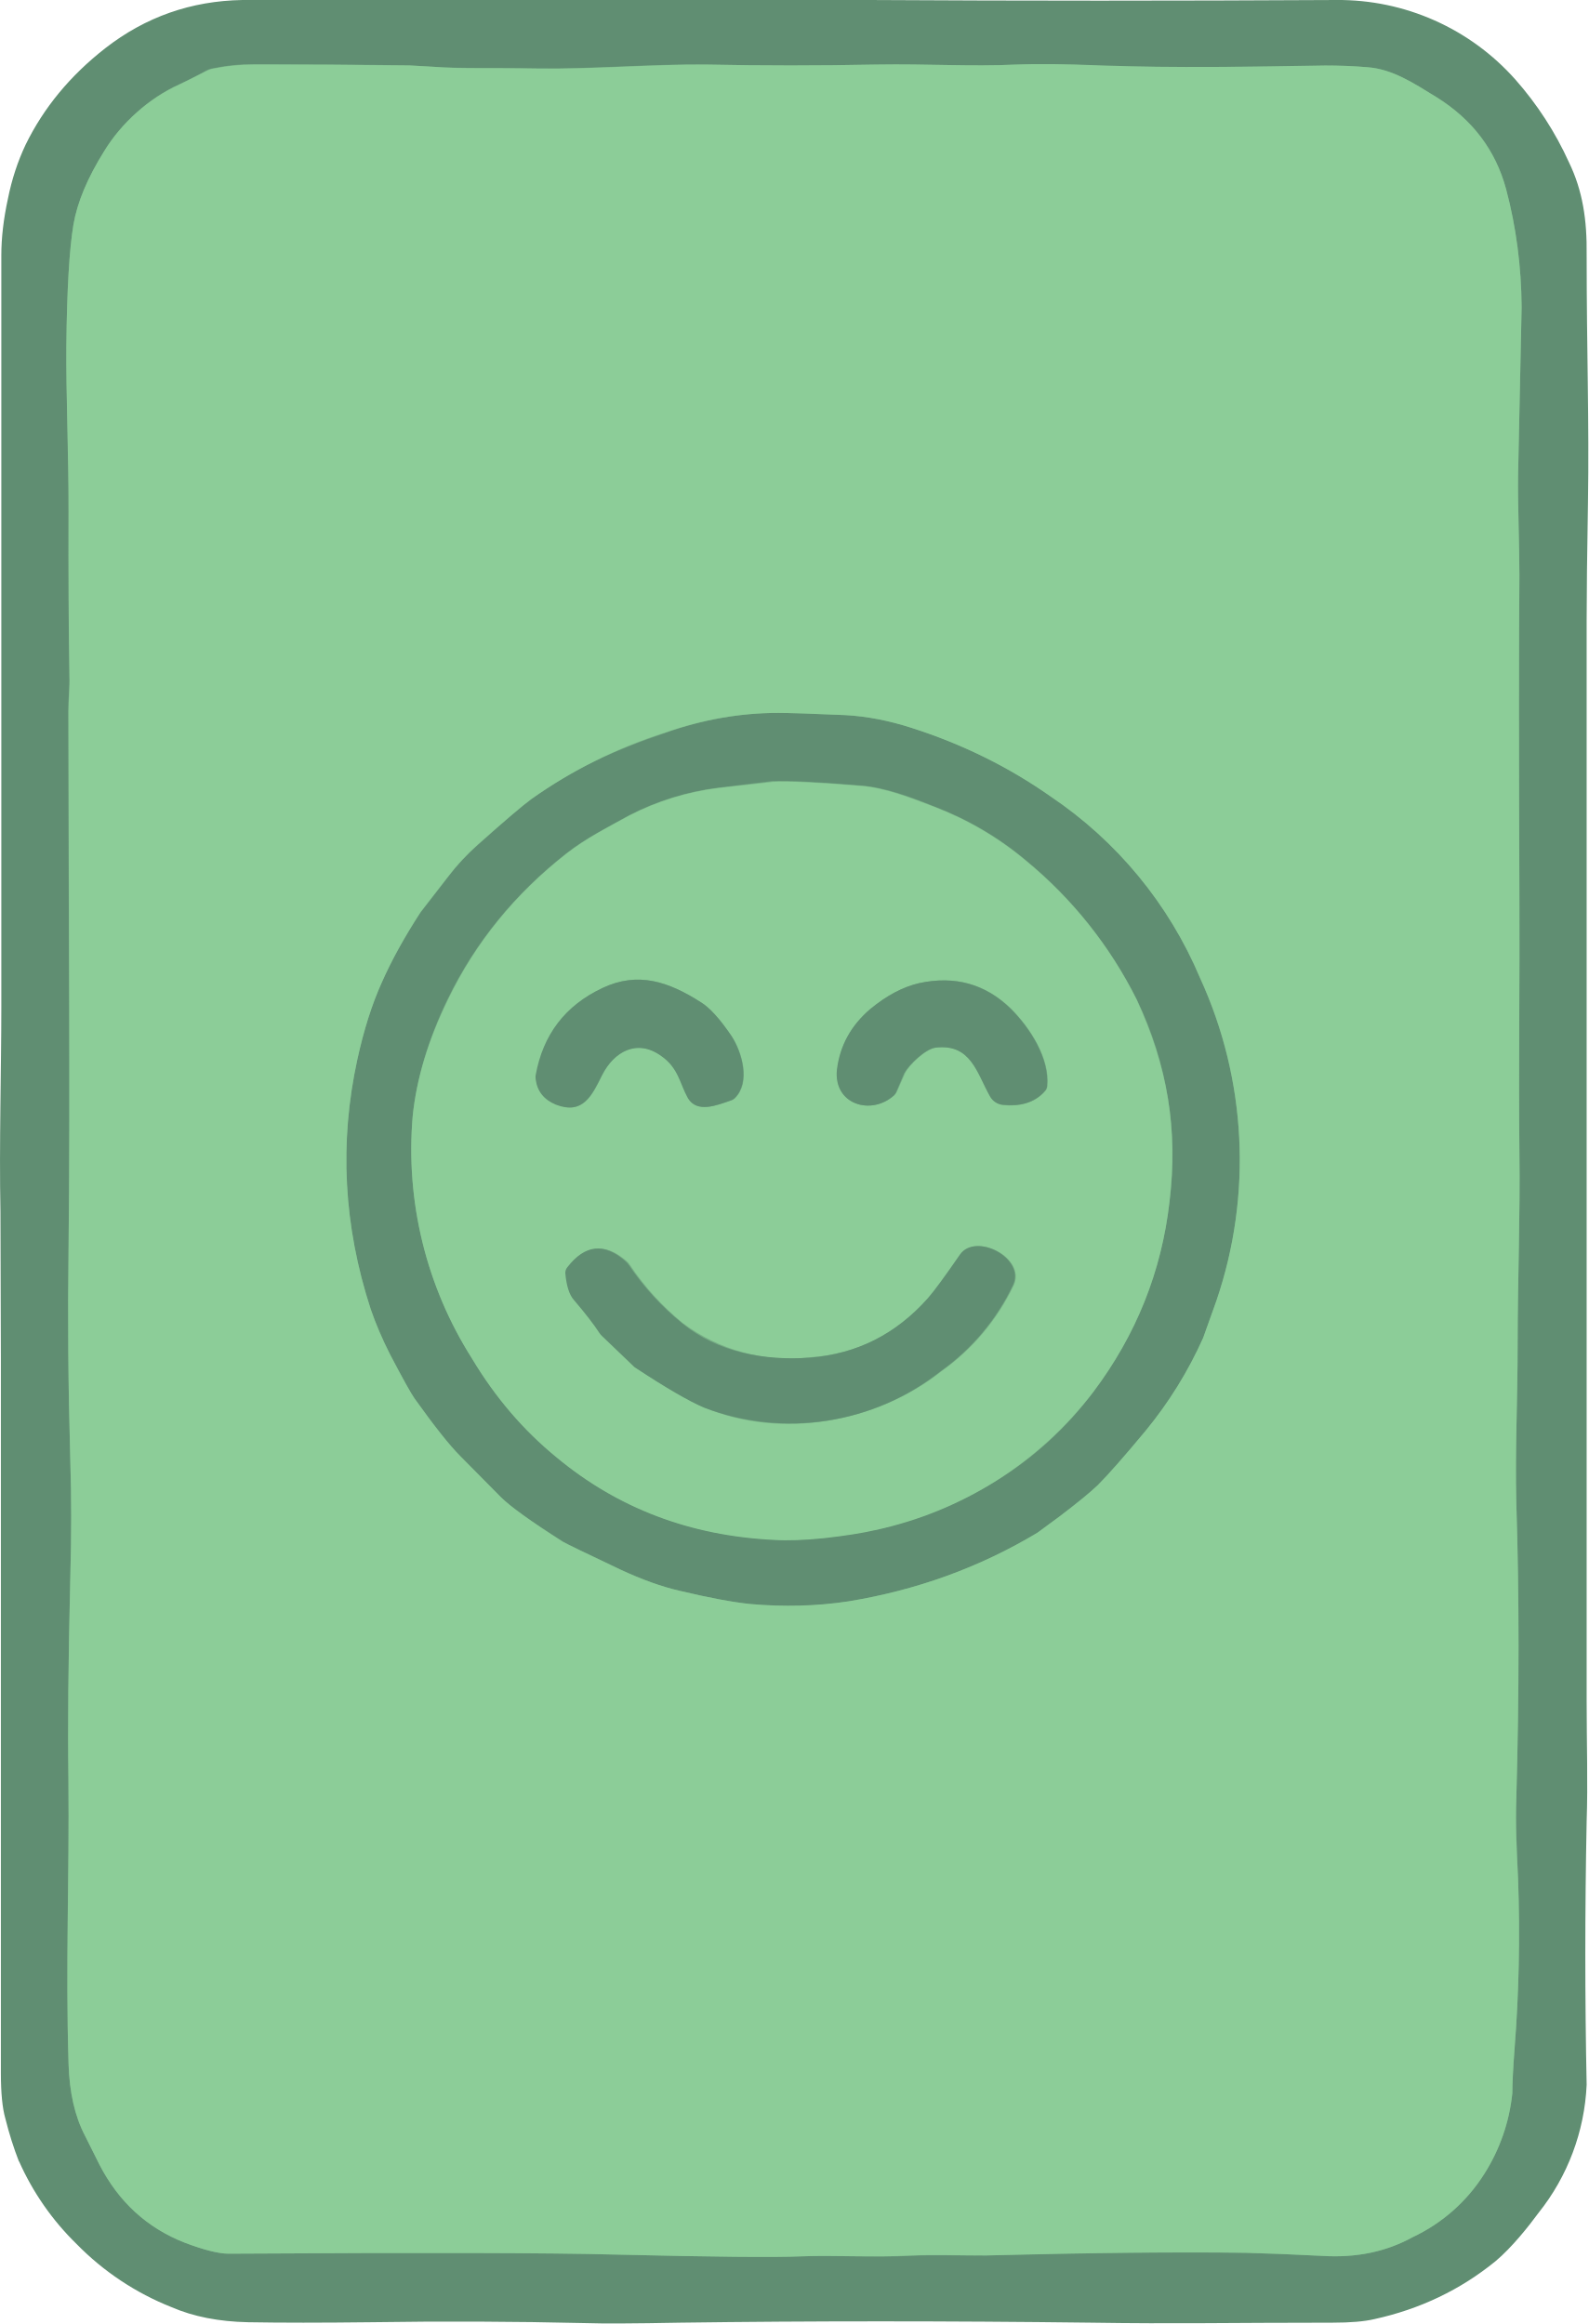
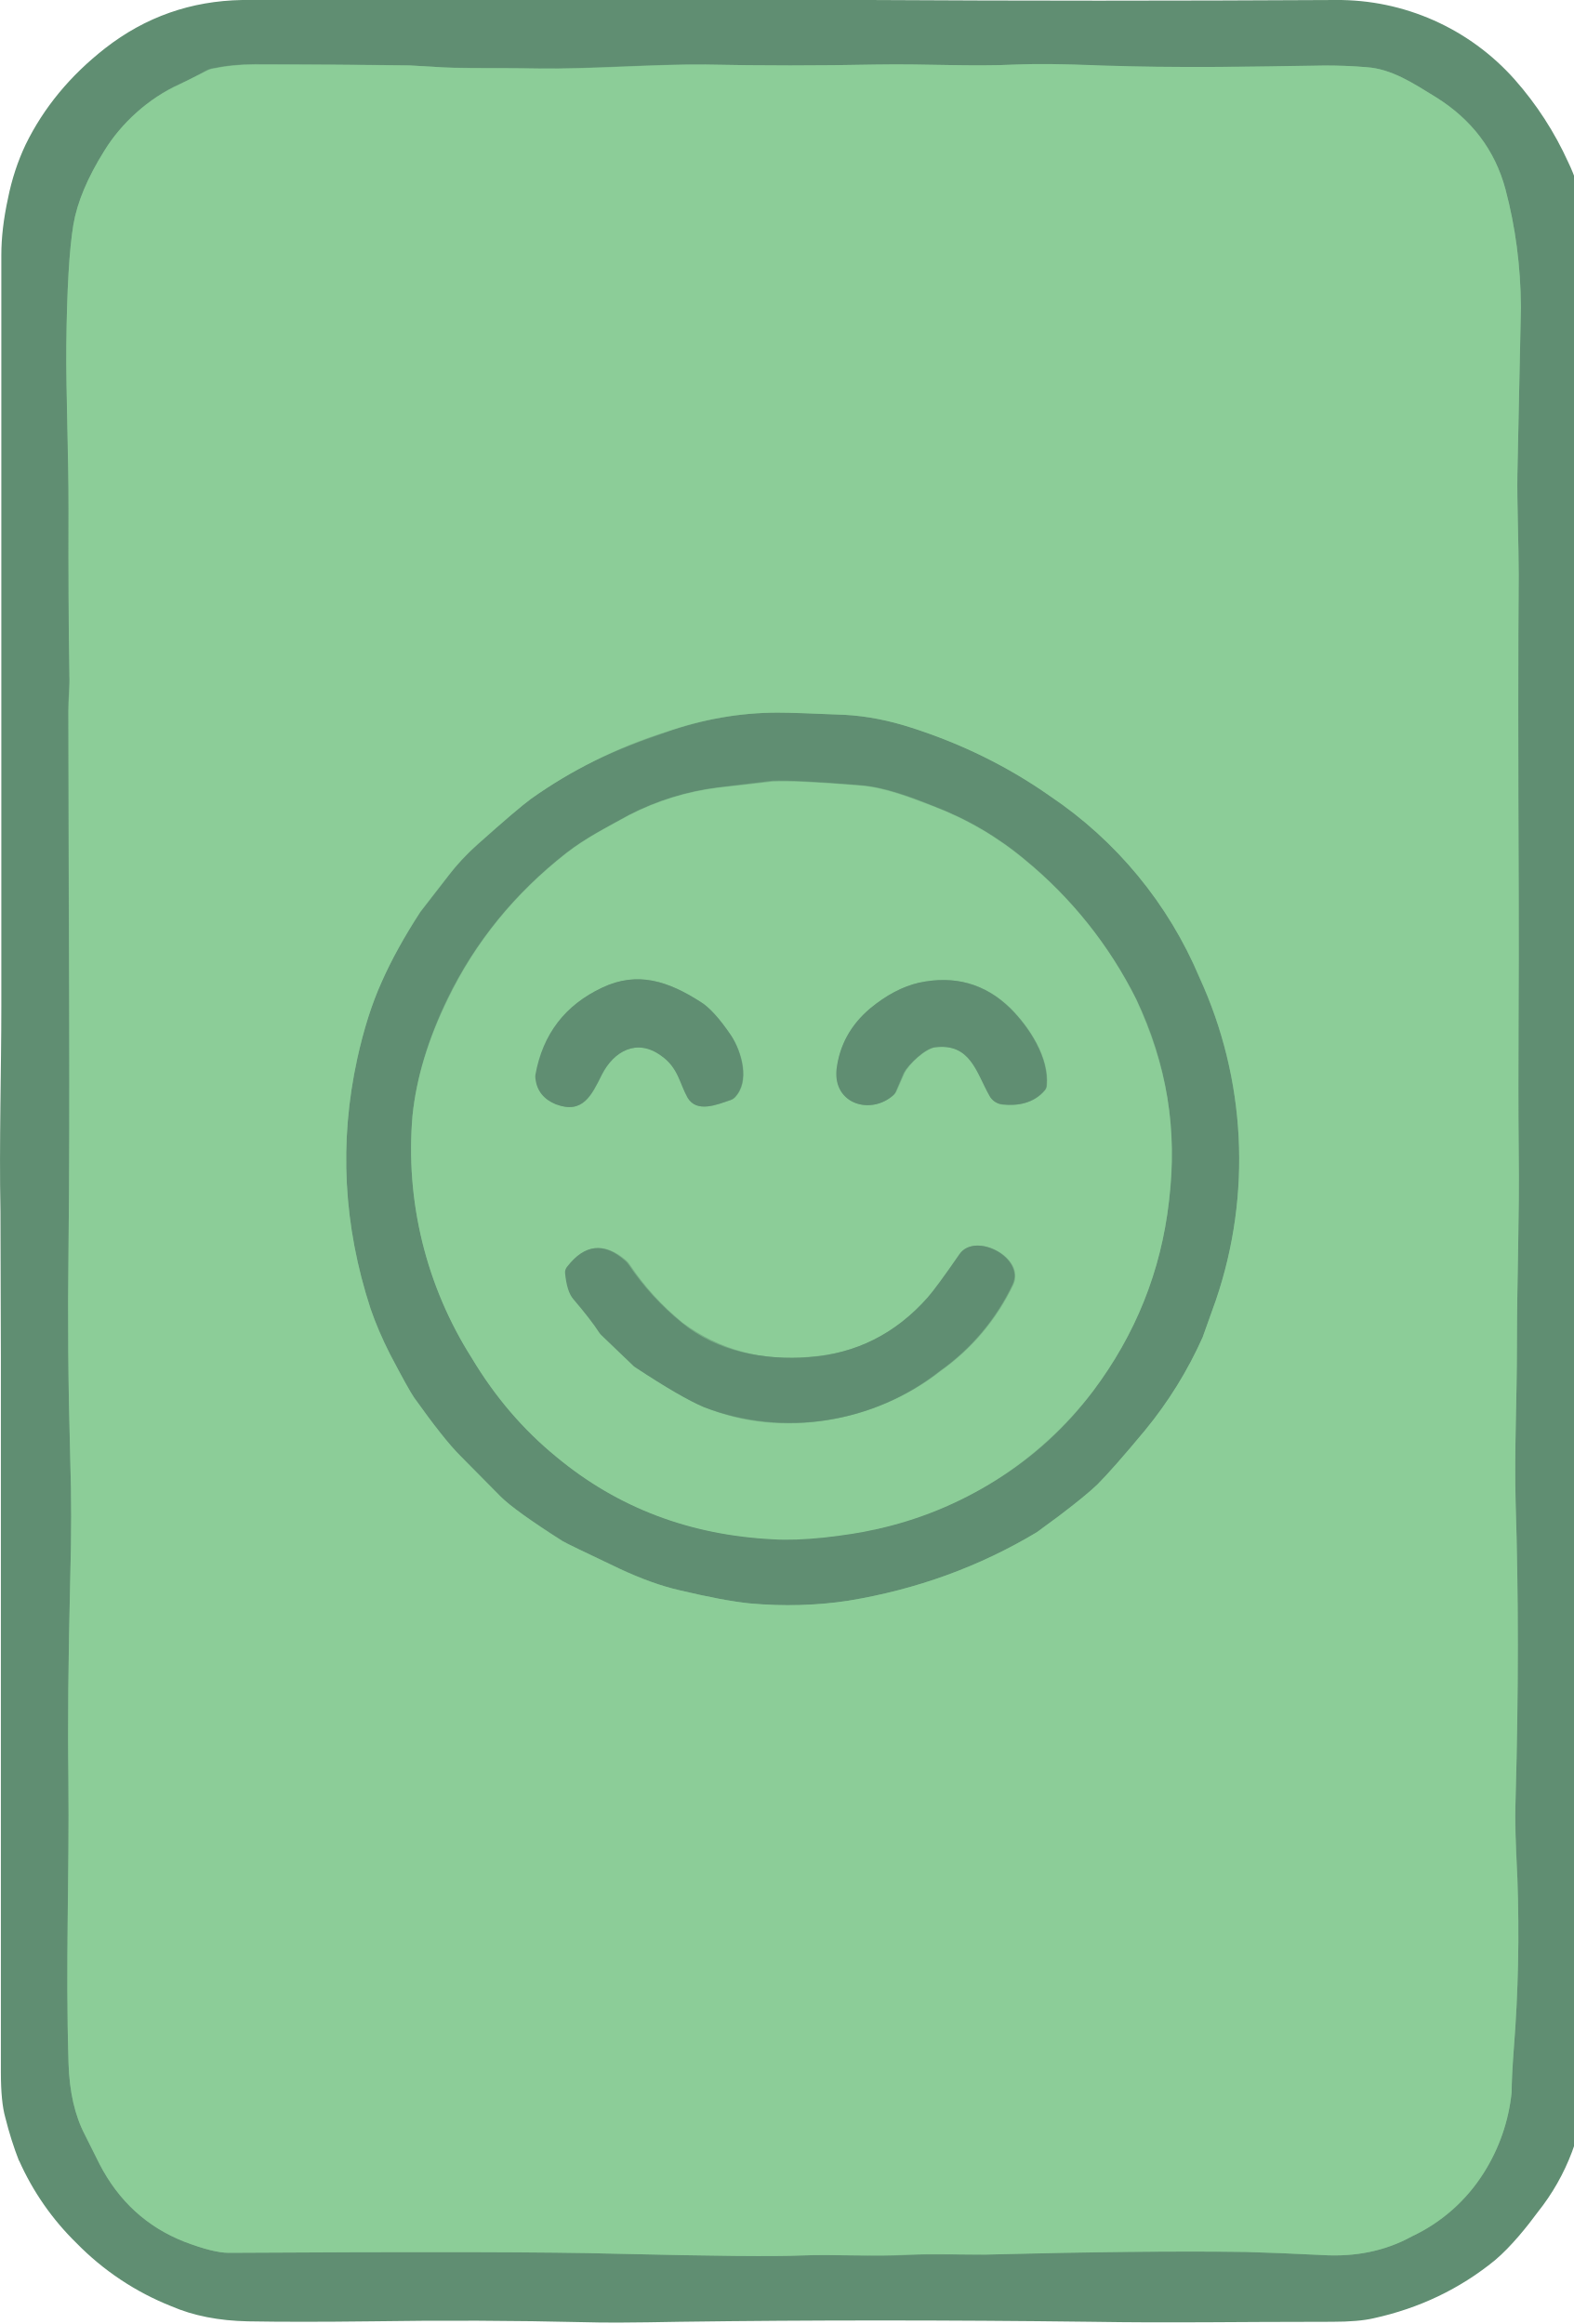
- <svg xmlns="http://www.w3.org/2000/svg" id="svg13" version="1.1" viewBox="0 0 359.1 525.5">
-   <g id="g6" fill="none" stroke-linecap="butt" stroke-width="2" transform="translate(-30 -31.3)">
-     <path id="path1" stroke="#76ae85" d="M52.4 520.8q6.5 12.6 19.3 17.6 6.5 2.5 9.9 2.5 65.4-.4 87.4.2 33.2.9 42 .4c7.6-.3 16.2.3 24.8-.1 5-.3 12.2 0 17-.1q35.6-1 58.7-.6 7.7.2 17.4.7 11.5.7 20.3-4.2a38.5 38.5 0 0 0 16.3-14.4 42 42 0 0 0 6.3-18.2q0-3.3.5-10 1.6-19 .8-38.4c-.3-7.9-.5-12-.4-18.3q1-35.6 0-66.7c-.3-12.6.3-22.4.3-36.2 0-14.1.6-29 .4-43-.2-19.2.2-40.3 0-57.7q-.2-49.2 0-72.9c0-6.8-.4-16.7-.3-22.6l.8-38q-.1-14-3.5-26.7c-2.4-9-7.7-15.8-15.7-20.7-5.2-3.3-10-6.5-15.7-7q-4.8-.3-9.5-.2c-16.9.2-33.7.6-50.6 0q-12.4-.5-19.2-.3c-10.4.5-20-.2-31.7 0q-19.5.4-38.5 0c-11-.2-26.4 1-37.7.9-11.4-.2-17.8 0-24-.4l-5.2-.3q-17.5-.3-35-.3-5 0-9.9 1a5 5 24.2 0 0-1.3.5q-3 1.7-5.9 3c-7 3.2-13.2 8.9-17 15.1q-5.7 9.1-7 16.7-1.4 8.4-1.6 27.4c-.1 10.6.6 24.4.5 37q0 21 .3 37.7c0 2.4-.4 5.1-.4 8 .1 48.7.5 86 .1 121.5-.2 15.6-.1 30.2.4 48.1q.4 12 0 25.9-.7 29.3-.5 45.6c.3 23.3-.6 41.8.1 64.7q.3 9.7 3.7 16.2l3.3 6.6" vector-effect="non-scaling-stroke" />
-     <path id="path2" stroke="#76ae85" d="M269.3 374.3q6.2-4.7 8.8-7.2 3.6-3.5 10.8-12.3a92.5 92.5 0 0 0 13-21l3-8.4a98.7 98.7 0 0 0-3.7-73 93 93 0 0 0-33.8-41q-14.2-10-31.4-15.5-7.7-2.5-15-2.9-11.4-.5-15.2-.5-12.7 0-25.4 4.4A110.2 110.2 0 0 0 150 212q-3 2.2-12 10.2-3.9 3.5-6.8 7.3l-6.1 8q-5.6 8.5-9 16-3.2 7.3-5.4 17.3-6.2 28.3 3 56.5 1.7 5 4.5 10.3 4.2 8.2 5.4 9.9 6.7 9.4 10.4 13.1l9.2 9.2q3.1 3.2 14 10.1.9.6 13 6.3 7.2 3.4 13.3 4.8 10.1 2.5 16 3 11.5 1 22.2-.6 23.2-3.8 42.7-15.5l4.9-3.6" vector-effect="non-scaling-stroke" />
-     <path id="path3" stroke="#76ae85" d="M227.7 377.3c20-4.8 37-14.7 49.4-31.3q14.6-19.3 17.3-43a80.7 80.7 0 0 0-7.5-45.6 97.2 97.2 0 0 0-25.1-31.4q-9.3-8-20.7-12.3c-5-2-11-4.3-16.7-4.7q-14.6-1.2-19.8-1l-12.3 1.5a60 60 0 0 0-20.1 6.2c-5 2.8-9.7 5.1-14.2 8.6q-17.5 13.7-26.9 33-6.6 13.7-7.8 26.4c-2 19.8 3.3 38 13.4 54.8q7.8 13.2 19 22.4 20.8 17.2 49 18.7 4.8.2 11.6-.5 7.1-.7 11.4-1.8" vector-effect="non-scaling-stroke" />
-     <path id="path4" stroke="#76ae85" d="M185.6 279.6c2 3.5 6.5 1.6 9.7.5a2.2 2.1-76.1 0 0 .8-.5c3.6-3.6 1.6-10.4-.8-14q-4-5.9-6.9-7.7c-7.2-4.6-14.2-7-22.2-3.2q-12.6 6-15 19.7a3.1 3 48.2 0 0 0 .9q.4 4.1 4.5 5.7c6.1 2.5 8.1-2 10.4-6.7 2.7-5.3 8-8.2 13.5-4.2 3.8 2.7 4.1 6.3 6 9.5" vector-effect="non-scaling-stroke" />
-     <path id="path5" stroke="#76ae85" d="M266.7 276.9c.7-6.3-3.9-13.2-8.2-17.5q-8.6-8.4-20.7-5.8-5.5 1.3-11 5.8-6.7 5.6-7.6 13.8c-.8 8 7.8 10.4 12.9 5.7a2.6 2.6 80.7 0 0 .6-.8l1.8-4.1c1-2 4.7-5.5 7-5.8 8-1 9.4 5.7 12.3 11a3.7 3.7 78.2 0 0 2.9 2c3.5.3 7.1-.3 9.6-3.3a1.9 1.9-22.1 0 0 .4-1" vector-effect="non-scaling-stroke" />
-     <path id="path6" stroke="#76ae85" d="M157.8 319.3q.4 4.2 2 5.9 3.9 4.7 5.7 7.5a4 3.6-87.2 0 0 .6.7l7.3 7a1.3 1-3.9 0 0 .3.2q10.3 6.8 15.5 9c17.4 7.3 39 3.3 53.4-8.2a50.5 50.5 0 0 0 16.4-19.5c2.9-6.1-8.5-12-12-6.9q-5 7.4-7.2 9.8-11 12.3-26.8 13.5a40.3 40.3 0 0 1-28.7-7.8q-7-5.7-12.1-13.1a4.6 4.4-88.4 0 0-.8-1q-7.2-6.2-13.1 1.4a2 2 61.6 0 0-.5 1.5" vector-effect="non-scaling-stroke" />
-     <path id="path9" fill="#608e72" d="m239.4 343-4.9 3.6q-19.5 11.7-42.7 15.5-10.7 1.7-22.2.6-5.9-.6-16-3-6-1.4-13.3-4.8-12.1-5.7-13-6.3-10.9-6.9-14-10l-9.2-9.3q-3.7-3.7-10.4-13.1-1.2-1.7-5.5-9.9-2.7-5.4-4.4-10.3-9.2-28.2-3-56.5 2.2-10 5.5-17.4 3.3-7.4 8.8-15.8l6.2-8q3-4 6.9-7.4 8.9-8 11.9-10.2c9.2-6.6 18-10.8 30.4-15q12.7-4.5 25.4-4.5 3.8 0 15.3.5 7.2.4 15 2.9 17.1 5.5 31.3 15.4a93 93 0 0 1 33.8 41.2 98.7 98.7 0 0 1 3.7 73l-3 8.4a92.5 92.5 0 0 1-13 21q-7.3 8.7-10.8 12.2-2.6 2.5-8.8 7.2zm-41.6 3c20-4.8 37-14.7 49.4-31.3q14.5-19.3 17.2-43A80.7 80.7 0 0 0 257 226a97.2 97.2 0 0 0-25.1-31.5q-9.3-7.8-20.8-12.2c-5-2-11-4.3-16.6-4.7q-14.6-1.2-19.8-1l-12.3 1.5a60 60 0 0 0-20.1 6.2c-5 2.8-9.7 5.1-14.2 8.6q-17.5 13.7-26.9 33-6.6 13.7-7.9 26.4a88 88 0 0 0 13.4 54.8q7.9 13.2 19.1 22.4 20.8 17.2 49 18.6 4.8.3 11.6-.4 7-.8 11.4-1.8z" transform="translate(30 31.3)" />
-     <path id="path10" fill="#8ccd98" d="M197.8 346q-4.3 1-11.4 1.8-6.8.7-11.5.4-28.3-1.4-49-18.6-11.3-9.2-19.2-22.4a88.2 88.2 0 0 1-13.4-54.8q1.3-12.7 8-26.4 9.3-19.3 26.8-33c4.5-3.5 9.1-5.8 14.2-8.6a60 60 0 0 1 20-6.2l12.4-1.4q5.2-.3 19.8.9c5.6.4 11.6 2.8 16.6 4.7q11.5 4.4 20.8 12.2a96.2 96.2 0 0 1 25.1 31.5c7 15.3 9.3 29 7.4 45.6q-2.7 23.7-17.2 43a84.2 84.2 0 0 1-49.4 31.3zm-42.2-97.7c2 3.5 6.6 1.6 9.8.5a2.1 2.2 13.9 0 0 .8-.5c3.6-3.6 1.6-10.4-.8-14q-4-5.9-7-7.7c-7.2-4.6-14-7-22.1-3.2q-12.6 6-15 19.7a3.1 3 48.2 0 0-.1.9q.4 4.1 4.6 5.7c6 2.5 8.1-2 10.4-6.7 2.7-5.3 8-8.2 13.5-4.2 3.8 2.7 4.1 6.3 6 9.5zm81.2-2.7c.6-6.3-3.9-13.2-8.2-17.5q-8.6-8.4-20.7-5.8-5.6 1.2-11 5.8-6.7 5.6-7.6 13.8c-.8 8 7.8 10.4 12.9 5.7a2.6 2.6 80.7 0 0 .6-.8l1.8-4.1c1-2 4.7-5.5 7-5.8 8-1 9.4 5.7 12.3 11a3.7 3.7 78.2 0 0 2.9 2c3.4.3 7.1-.3 9.6-3.3a1.9 1.9 67.9 0 0 .4-1zM128 288q.4 4.2 1.9 5.9 4 4.7 5.8 7.5a3.6 4 2.8 0 0 .6.7l7.3 7a1 1.3 86.1 0 0 .2.2q10.4 6.8 15.5 9c17.5 7.3 39 3.3 53.5-8.2a50.5 50.5 0 0 0 16.4-19.5c2.8-6.1-8.5-12-12-6.9q-5 7.4-7.2 9.8-11 12.3-26.8 13.4a40.3 40.3 0 0 1-28.8-7.7q-7-5.7-12-13.2a4.4 4.6 1.6 0 0-.8-.9q-7.2-6.2-13.1 1.4a2 2 61.6 0 0-.5 1.5z" transform="translate(30 31.3)" />
+ <svg xmlns="http://www.w3.org/2000/svg" id="svg13" version="1.1" viewBox="0 0 356 525.7">
+   <g id="g6" fill="none" stroke-linecap="butt" stroke-width="2">
+     <path id="path1" stroke="#76ae85" d="M22.4 489.5q6.5 12.6 19.3 17.6 6.5 2.5 9.9 2.5 65.4-0.4 87.4 0.2 33.2 0.9 42 0.4c7.6-0.3 16.2 0.3 24.8-0.1 5-0.3 12.2 0 17-0.1q35.6-1 58.7-0.6 7.7 0.2 17.4 0.7 11.5 0.7 20.3-4.2a38.5 38.5 0 0 0 16.3-14.4 42 42 0 0 0 6.3-18.2q0-3.3 0.5-10 1.6-19 0.8-38.4c-0.3-7.9-0.5-12-0.4-18.3q1-35.6 0-66.7c-0.3-12.6 0.3-22.4 0.3-36.2 0-14.1 0.6-29 0.4-43-0.2-19.2 0.2-40.3 0-57.7q-0.2-49.2 0-72.9c0-6.8-0.4-16.7-0.3-22.6l0.8-38q-0.1-14-3.5-26.7c-2.4-9-7.7-15.8-15.7-20.7-5.2-3.3-10-6.5-15.7-7q-4.8-0.3-9.5-0.2c-16.9 0.2-33.7 0.6-50.6 0q-12.4-0.5-19.2-0.3c-10.4 0.5-20-0.2-31.7 0q-19.5 0.4-38.5 0c-11-0.2-26.4 1-37.7 0.9-11.4-0.2-17.8 0-24-0.4l-5.2-0.3q-17.5-0.3-35-0.3-5 0-9.9 1a5 5 0 0 0-1.3 0.5q-3 1.7-5.9 3c-7 3.2-13.2 8.9-17 15.1q-5.7 9.1-7 16.7-1.4 8.4-1.6 27.4c-0.1 10.6 0.6 24.4 0.5 37q0 21 0.3 37.7c0 2.4-0.4 5.1-0.4 8 0.1 48.7 0.5 86 0.1 121.5-0.2 15.6-0.1 30.2 0.4 48.1q0.4 12 0 25.9-0.7 29.3-0.5 45.6c0.3 23.3-0.6 41.8 0.1 64.7q0.3 9.7 3.7 16.2l3.3 6.6" vector-effect="non-scaling-stroke" />
+     <path id="path2" stroke="#76ae85" d="M239.3 343q6.2-4.7 8.8-7.2 3.6-3.5 10.8-12.3a92.5 92.5 0 0 0 13-21l3-8.4a98.7 98.7 0 0 0-3.7-73 93 93 0 0 0-33.8-41q-14.2-10-31.4-15.5-7.7-2.5-15-2.9-11.4-0.5-15.2-0.5-12.7 0-25.4 4.4A110.2 110.2 0 0 0 120 180.7q-3 2.2-12 10.2-3.9 3.5-6.8 7.3l-6.1 8q-5.6 8.5-9 16-3.2 7.3-5.4 17.3-6.2 28.3 3 56.5 1.7 5 4.5 10.3 4.2 8.2 5.4 9.9 6.7 9.4 10.4 13.1l9.2 9.2q3.1 3.2 14 10.1 0.9 0.6 13 6.3 7.2 3.4 13.3 4.8 10.1 2.5 16 3 11.5 1 22.2-0.6 23.2-3.8 42.7-15.5l4.9-3.6" vector-effect="non-scaling-stroke" />
+     <path id="path3" stroke="#76ae85" d="M197.7 346c20-4.8 37-14.7 49.4-31.3q14.6-19.3 17.3-43a80.7 80.7 0 0 0-7.5-45.6 97.2 97.2 0 0 0-25.1-31.4q-9.3-8-20.7-12.3c-5-2-11-4.3-16.7-4.7q-14.6-1.2-19.8-1l-12.3 1.5a60 60 0 0 0-20.1 6.2c-5 2.8-9.7 5.1-14.2 8.6q-17.5 13.7-26.9 33-6.6 13.7-7.8 26.4c-2 19.8 3.3 38 13.4 54.8q7.8 13.2 19 22.4 20.8 17.2 49 18.7 4.8 0.2 11.6-0.5 7.1-0.7 11.4-1.8" vector-effect="non-scaling-stroke" />
+     <path id="path4" stroke="#76ae85" d="M155.6 248.3c2 3.5 6.5 1.6 9.7 0.5a2.1 2.2 13.9 0 0 0.8-0.5c3.6-3.6 1.6-10.4-0.8-14q-4-5.9-6.9-7.7c-7.2-4.6-14.2-7-22.2-3.2q-12.6 6-15 19.7a3.1 3 48.2 0 0 0 0.9q0.4 4.1 4.5 5.7c6.1 2.5 8.1-2 10.4-6.7 2.7-5.3 8-8.2 13.5-4.2 3.8 2.7 4.1 6.3 6 9.5" vector-effect="non-scaling-stroke" />
+     <path id="path5" stroke="#76ae85" d="M236.7 245.6c0.7-6.3-3.9-13.2-8.2-17.5q-8.6-8.4-20.7-5.8-5.5 1.3-11 5.8-6.7 5.6-7.6 13.8c-0.8 8 7.8 10.4 12.9 5.7a2.6 2.6 0 0 0 0.6-0.8l1.8-4.1c1-2 4.7-5.5 7-5.8 8-1 9.4 5.7 12.3 11a3.7 3.7 0 0 0 2.9 2c3.5 0.3 7.1-0.3 9.6-3.3a1.9 1.9 0 0 0 0.4-1" vector-effect="non-scaling-stroke" />
+     <path id="path6" stroke="#76ae85" d="M127.8 288q0.4 4.2 2 5.9 3.9 4.7 5.7 7.5a3.6 4 2.8 0 0 0.6 0.7l7.3 7a1 1.3 86.1 0 0 0.3 0.2q10.3 6.8 15.5 9c17.4 7.3 39 3.3 53.4-8.2a50.5 50.5 0 0 0 16.4-19.5c2.9-6.1-8.5-12-12-6.9q-5 7.4-7.2 9.8-11 12.3-26.8 13.5a40.3 40.3 0 0 1-28.7-7.8q-7-5.7-12.1-13.1a4.4 4.6 1.6 0 0-0.8-1q-7.2-6.2-13.1 1.4a2 2 0 0 0-0.5 1.5" vector-effect="non-scaling-stroke" />
+     <path id="path9" fill="#608e72" d="M239.4 343l-4.9 3.6q-19.5 11.7-42.7 15.5-10.7 1.7-22.2 0.6-5.9-0.6-16-3-6-1.4-13.3-4.8-12.1-5.7-13-6.3-10.9-6.9-14-10l-9.2-9.3q-3.7-3.7-10.4-13.1-1.2-1.7-5.5-9.9-2.7-5.4-4.4-10.3-9.2-28.2-3-56.5 2.2-10 5.5-17.4 3.3-7.4 8.8-15.8l6.2-8q3-4 6.9-7.4 8.9-8 11.9-10.2c9.2-6.6 18-10.8 30.4-15q12.7-4.5 25.4-4.5 3.8 0 15.3 0.5 7.2 0.4 15 2.9 17.1 5.5 31.3 15.4a93 93 0 0 1 33.8 41.2 98.7 98.7 0 0 1 3.7 73l-3 8.4a92.5 92.5 0 0 1-13 21q-7.3 8.7-10.8 12.2-2.6 2.5-8.8 7.2z m-41.6 3c20-4.8 37-14.7 49.4-31.3q14.5-19.3 17.2-43A80.7 80.7 0 0 0 257 226a97.2 97.2 0 0 0-25.1-31.5q-9.3-7.8-20.8-12.2c-5-2-11-4.3-16.6-4.7q-14.6-1.2-19.8-1l-12.3 1.5a60 60 0 0 0-20.1 6.2c-5 2.8-9.7 5.1-14.2 8.6q-17.5 13.7-26.9 33-6.6 13.7-7.9 26.4a88 88 0 0 0 13.4 54.8q7.9 13.2 19.1 22.4 20.8 17.2 49 18.6 4.8 0.3 11.6-0.4 7-0.8 11.4-1.8z" />
+     <path id="path10" fill="#8ccd98" d="M197.8 346q-4.3 1-11.4 1.8-6.8 0.7-11.5 0.4-28.3-1.4-49-18.6-11.3-9.2-19.2-22.4a88.2 88.2 0 0 1-13.4-54.8q1.3-12.7 8-26.4 9.3-19.3 26.8-33c4.5-3.5 9.1-5.8 14.2-8.6a60 60 0 0 1 20-6.2l12.4-1.4q5.2-0.3 19.8 0.9c5.6 0.4 11.6 2.8 16.6 4.7q11.5 4.4 20.8 12.2a96.2 96.2 0 0 1 25.1 31.5c7 15.3 9.3 29 7.4 45.6q-2.7 23.7-17.2 43a84.2 84.2 0 0 1-49.4 31.3z m-42.2-97.7c2 3.5 6.6 1.6 9.8 0.5a2.1 2.2 13.9 0 0 0.8-0.5c3.6-3.6 1.6-10.4-0.8-14q-4-5.9-7-7.7c-7.2-4.6-14-7-22.1-3.2q-12.6 6-15 19.7a3.1 3 48.2 0 0-0.1 0.9q0.4 4.1 4.6 5.7c6 2.5 8.1-2 10.4-6.7 2.7-5.3 8-8.2 13.5-4.2 3.8 2.7 4.1 6.3 6 9.5z m81.2-2.7c0.6-6.3-3.9-13.2-8.2-17.5q-8.6-8.4-20.7-5.8-5.6 1.2-11 5.8-6.7 5.6-7.6 13.8c-0.8 8 7.8 10.4 12.9 5.7a2.6 2.6 0 0 0 0.6-0.8l1.8-4.1c1-2 4.7-5.5 7-5.8 8-1 9.4 5.7 12.3 11a3.7 3.7 0 0 0 2.9 2c3.4 0.3 7.1-0.3 9.6-3.3a1.9 1.9 0 0 0 0.4-1zM128 288q0.4 4.2 1.9 5.9 4 4.7 5.8 7.5a3.6 4 2.8 0 0 0.6 0.7l7.3 7a1 1.3 86.1 0 0 0.2 0.2q10.4 6.8 15.5 9c17.5 7.3 39 3.3 53.5-8.2a50.5 50.5 0 0 0 16.4-19.5c2.8-6.1-8.5-12-12-6.9q-5 7.4-7.2 9.8-11 12.3-26.8 13.4a40.3 40.3 0 0 1-28.8-7.7q-7-5.7-12-13.2a4.4 4.6 1.6 0 0-0.8-0.9q-7.2-6.2-13.1 1.4a2 2 0 0 0-0.5 1.5z" />
  </g>
  <path id="path7" fill="#608e72" d="M4.3 488.8q-1.8-4.6-3.1-9.8-1-3.5-1-10.2V307l-.1-33c-.3-15.3.2-32.5.2-46.3v-170q0-5.9 1.5-12.8 1.3-6.5 4-12.2 6.1-12.5 18-21.8Q37.4.3 54.8 0c32.6-.3 67.5 0 103.8 0h38q51.2.3 105.5 0a53.5 53.5 0 0 1 40.5 18 75 75 0 0 1 12.1 18.7c3.1 6.4 4.1 13 4 21 0 21.7.6 37.5.3 56q-.3 17.4-.3 26.6v244.3c0 9.8.3 18.6 0 27.3q-.6 30.3 0 59.5a50 50 0 0 1-10.9 29c-2.2 3-6 7.8-9.7 10.9q-11.9 9.7-27.4 13.1-3.4.8-9.4.8c-23.6 0-35.6.3-54.6 0q-48.7-.6-93 0-15.6.3-21.2.1a1249 1249 0 0 0-48.7-.2q-16.6.2-27.7 0-9.9-.2-17.3-3.4a62 62 0 0 1-21.5-14.3 60.3 60.3 0 0 1-13-18.7zm18.2.7q6.5 12.6 19.3 17.6 6.5 2.5 9.9 2.5 65.4-.4 87.4.2 33.2.8 42 .4c7.5-.3 16.2.3 24.7-.1 5.1-.3 12.3 0 17-.1q35.7-1 58.8-.6 7.6.2 17.4.7 11.4.7 20.3-4.2a38.5 38.5 0 0 0 16.3-14.4 42 42 0 0 0 6.3-18.2q0-3.3.5-10 1.5-19 .8-38.4c-.3-7.9-.6-12-.4-18.3q1-35.6 0-66.7c-.3-12.6.3-22.5.3-36.2 0-14.1.6-29 .4-43-.2-19.2.1-40.3 0-57.7q-.2-49.2 0-72.9c0-6.8-.4-16.7-.3-22.7l.8-38q-.1-13.8-3.5-26.6c-2.4-9-7.7-15.8-15.7-20.8-5.2-3.2-10-6.4-15.7-6.8q-4.8-.4-9.5-.3c-16.9.2-33.7.5-50.6 0q-12.4-.6-19.2-.3c-10.4.5-20-.2-31.7 0q-19.5.4-38.5 0c-11-.2-26.4 1-37.7.9-11.4-.2-17.8 0-24-.4l-5.2-.3q-17.5-.3-35.1-.3-5 0-9.8 1a5 5 24.2 0 0-1.3.5q-3 1.7-5.9 3c-7 3.2-13.2 8.9-17 15.1q-5.7 9.1-7 16.7-1.4 8.4-1.6 27.4c-.1 10.6.6 24.4.5 37q0 21 .2 37.6c.1 2.5-.3 5.2-.3 8.1.1 48.7.5 86 .1 121.5-.2 15.6-.1 30.2.4 48.1q.4 12 0 25.9-.7 29.3-.5 45.6c.3 23.3-.6 41.8.1 64.7q.3 9.7 3.7 16.2l3.3 6.6z" />
  <path id="path8" fill="#8ccd98" d="m22.5 489.5-3.3-6.6q-3.4-6.5-3.7-16.2c-.7-22.9.2-41.4 0-64.7q-.3-16.3.4-45.6.4-13.9 0-25.9c-.5-18-.6-32.5-.4-48.1.4-35.4 0-72.8 0-121.5 0-2.9.3-5.6.2-8q-.3-16.7-.2-37.7c0-12.6-.6-26.4-.5-37q.2-19 1.6-27.4 1.3-7.6 7-16.7c3.8-6.2 10-11.9 17-15l6-3a5 5 24.2 0 1 1.2-.5q4.8-1 9.8-1 17.6 0 35 .2l5.3.3c6.2.5 12.6.2 24 .4 11.3.2 26.7-1 37.7-.9q19 .4 38.5 0c11.7-.2 21.3.5 31.7 0q6.8-.3 19.2.2c17 .6 33.7.3 50.6 0q4.7 0 9.5.4c5.7.4 10.5 3.6 15.7 6.8 8 5 13.3 11.9 15.7 20.8q3.4 12.8 3.5 26.7l-.8 38c-.1 6 .3 15.8.3 22.6q-.2 23.7 0 73c.1 17.3-.2 38.4 0 57.6.2 14-.4 28.9-.4 43 0 13.7-.6 23.6-.3 36.2q1 31 0 66.7c-.2 6.2 0 10.4.4 18.3q.7 19.4-.8 38.4-.5 6.7-.5 10a42 42 0 0 1-6.3 18.2 38.5 38.5 0 0 1-16.3 14.4q-8.9 4.9-20.3 4.2-9.8-.5-17.4-.7-23-.3-58.7.6c-4.8 0-12-.2-17 0-8.6.5-17.3-.1-24.7.2q-8.9.4-42.1-.4-22-.6-87.4-.2-3.4 0-10-2.5-12.7-5-19.2-17.6zM239.4 343q6.2-4.7 8.8-7.2 3.5-3.5 10.8-12.3a92.5 92.5 0 0 0 13-21l3-8.4a98.7 98.7 0 0 0-3.7-73 93 93 0 0 0-33.8-41q-14.2-10-31.4-15.5-7.7-2.5-15-2.9-11.4-.5-15.2-.5-12.7 0-25.4 4.4a110.2 110.2 0 0 0-30.4 15.1q-3 2.2-12 10.2-3.9 3.5-6.8 7.3l-6.2 8q-5.5 8.5-8.8 16-3.3 7.3-5.5 17.3-6.2 28.3 3 56.5 1.7 5 4.4 10.3 4.3 8.2 5.5 9.9 6.7 9.4 10.4 13.1l9.1 9.2q3.2 3.2 14 10.1 1 .6 13 6.3 7.3 3.4 13.4 4.8 10.1 2.4 16 3 11.5 1 22.2-.6 23.2-3.8 42.7-15.5l4.9-3.6z" />
-   <g id="g13" fill="#608e72" transform="translate(-30 -31.3)">
-     <path id="path11" d="M195.3 280.1c-3.2 1.1-7.7 3-9.8-.5-1.8-3.2-2.1-6.8-6-9.5-5.5-4-10.7-1-13.4 4.3-2.3 4.6-4.3 9-10.4 6.7q-4.1-1.7-4.6-5.8a3.1 3 48.2 0 1 0-.9q2.5-13.8 15.1-19.7c8-3.8 15-1.4 22.2 3.2q3 1.8 7 7.7c2.3 3.6 4.3 10.4.7 14a2.2 2.1-76.1 0 1-.8.5z" />
-     <path id="path12" d="M266.3 277.9c-2.5 3-6.2 3.6-9.6 3.2a3.7 3.7 78.2 0 1-2.9-1.9c-3-5.3-4.3-12-12.4-11-2.2.3-5.9 3.8-7 5.8l-1.7 4a2.6 2.6 80.7 0 1-.6 1c-5.1 4.6-13.7 2.1-12.9-5.8q1-8.2 7.6-13.8 5.5-4.5 11-5.8 12.1-2.6 20.7 5.8c4.3 4.3 8.8 11.2 8.2 17.5a1.9 1.9-22.1 0 1-.4 1z" />
-     <path id="path13" d="M158.3 317.8q5.9-7.6 13-1.4a4.6 4.4-88.4 0 1 .9 1q5 7.4 12 13.1c8 6.6 18.6 8.5 28.8 7.8q15.9-1.2 26.8-13.5 2.1-2.4 7.2-9.8c3.5-5.1 14.9.8 12 6.9a50.5 50.5 0 0 1-16.4 19.5 54.8 54.8 0 0 1-53.4 8.2q-5.2-2.2-15.5-9a1.3 1-3.9 0 1-.3-.2l-7.3-7a4 3.6-87.2 0 1-.6-.7q-1.8-2.8-5.8-7.5-1.5-1.7-1.9-6a2 2 61.6 0 1 .5-1.4z" />
+   <g id="g13" fill="#608e72">
+     <path id="path11" d="M165.3 248.8c-3.2 1.1-7.7 3-9.8-0.5-1.8-3.2-2.1-6.8-6-9.5-5.5-4-10.7-1-13.4 4.3-2.3 4.6-4.3 9-10.4 6.7q-4.1-1.7-4.6-5.8a3.1 3 48.2 0 1 0-0.9q2.5-13.8 15.1-19.7c8-3.8 15-1.4 22.2 3.2q3 1.8 7 7.7c2.3 3.6 4.3 10.4 0.7 14a2.1 2.2 13.9 0 1-0.8 0.5z" />
+     <path id="path12" d="M236.3 246.6c-2.5 3-6.2 3.6-9.6 3.2a3.7 3.7 0 0 1-2.9-1.9c-3-5.3-4.3-12-12.4-11-2.2 0.3-5.9 3.8-7 5.8l-1.7 4a2.6 2.6 0 0 1-0.6 1c-5.1 4.6-13.7 2.1-12.9-5.8q1-8.2 7.6-13.8 5.5-4.5 11-5.8 12.1-2.6 20.7 5.8c4.3 4.3 8.8 11.2 8.2 17.5a1.9 1.9 0 0 1-0.4 1z" />
+     <path id="path13" d="M128.3 286.5q5.9-7.6 13-1.4a4.4 4.6 1.6 0 1 0.9 1q5 7.4 12 13.1c8 6.6 18.6 8.5 28.8 7.8q15.9-1.2 26.8-13.5 2.1-2.4 7.2-9.8c3.5-5.1 14.9 0.8 12 6.9a50.5 50.5 0 0 1-16.4 19.5 54.8 54.8 0 0 1-53.4 8.2q-5.2-2.2-15.5-9a1 1.3 86.1 0 1-0.3-0.2l-7.3-7a3.6 4 2.8 0 1-0.6-0.7q-1.8-2.8-5.8-7.5-1.5-1.7-1.9-6a2 2 0 0 1 0.5-1.4z" />
  </g>
</svg>
